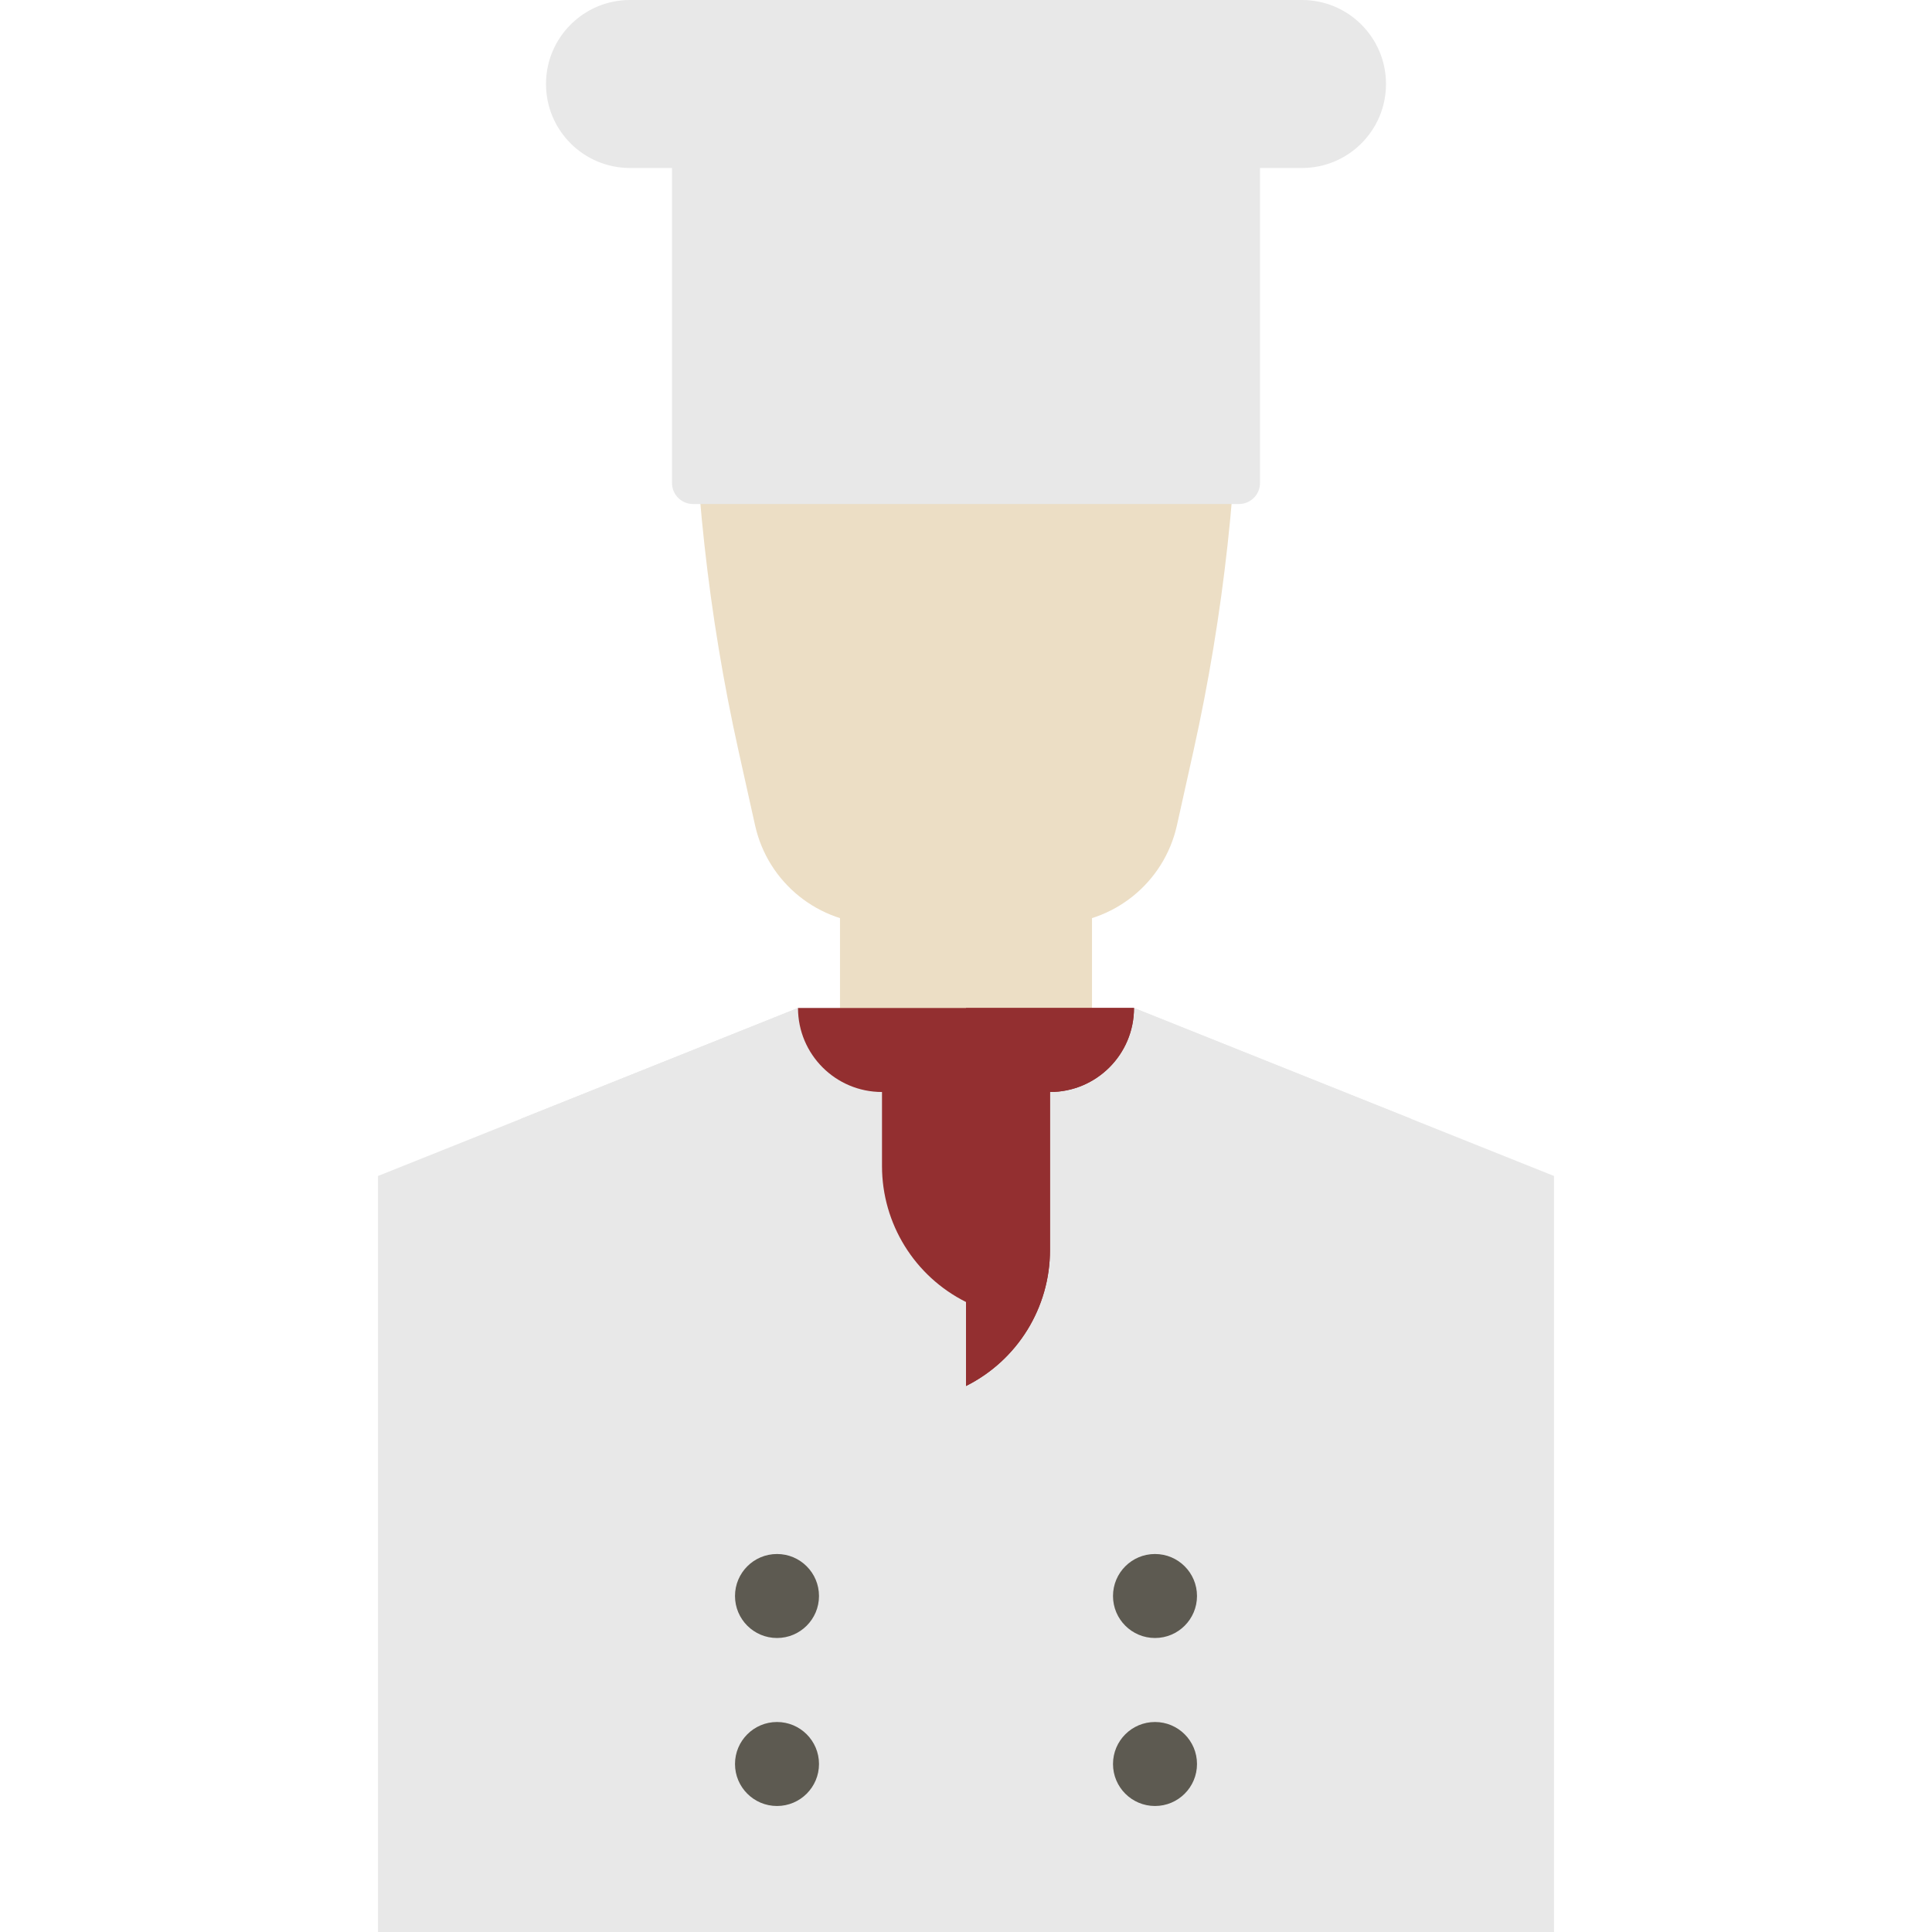
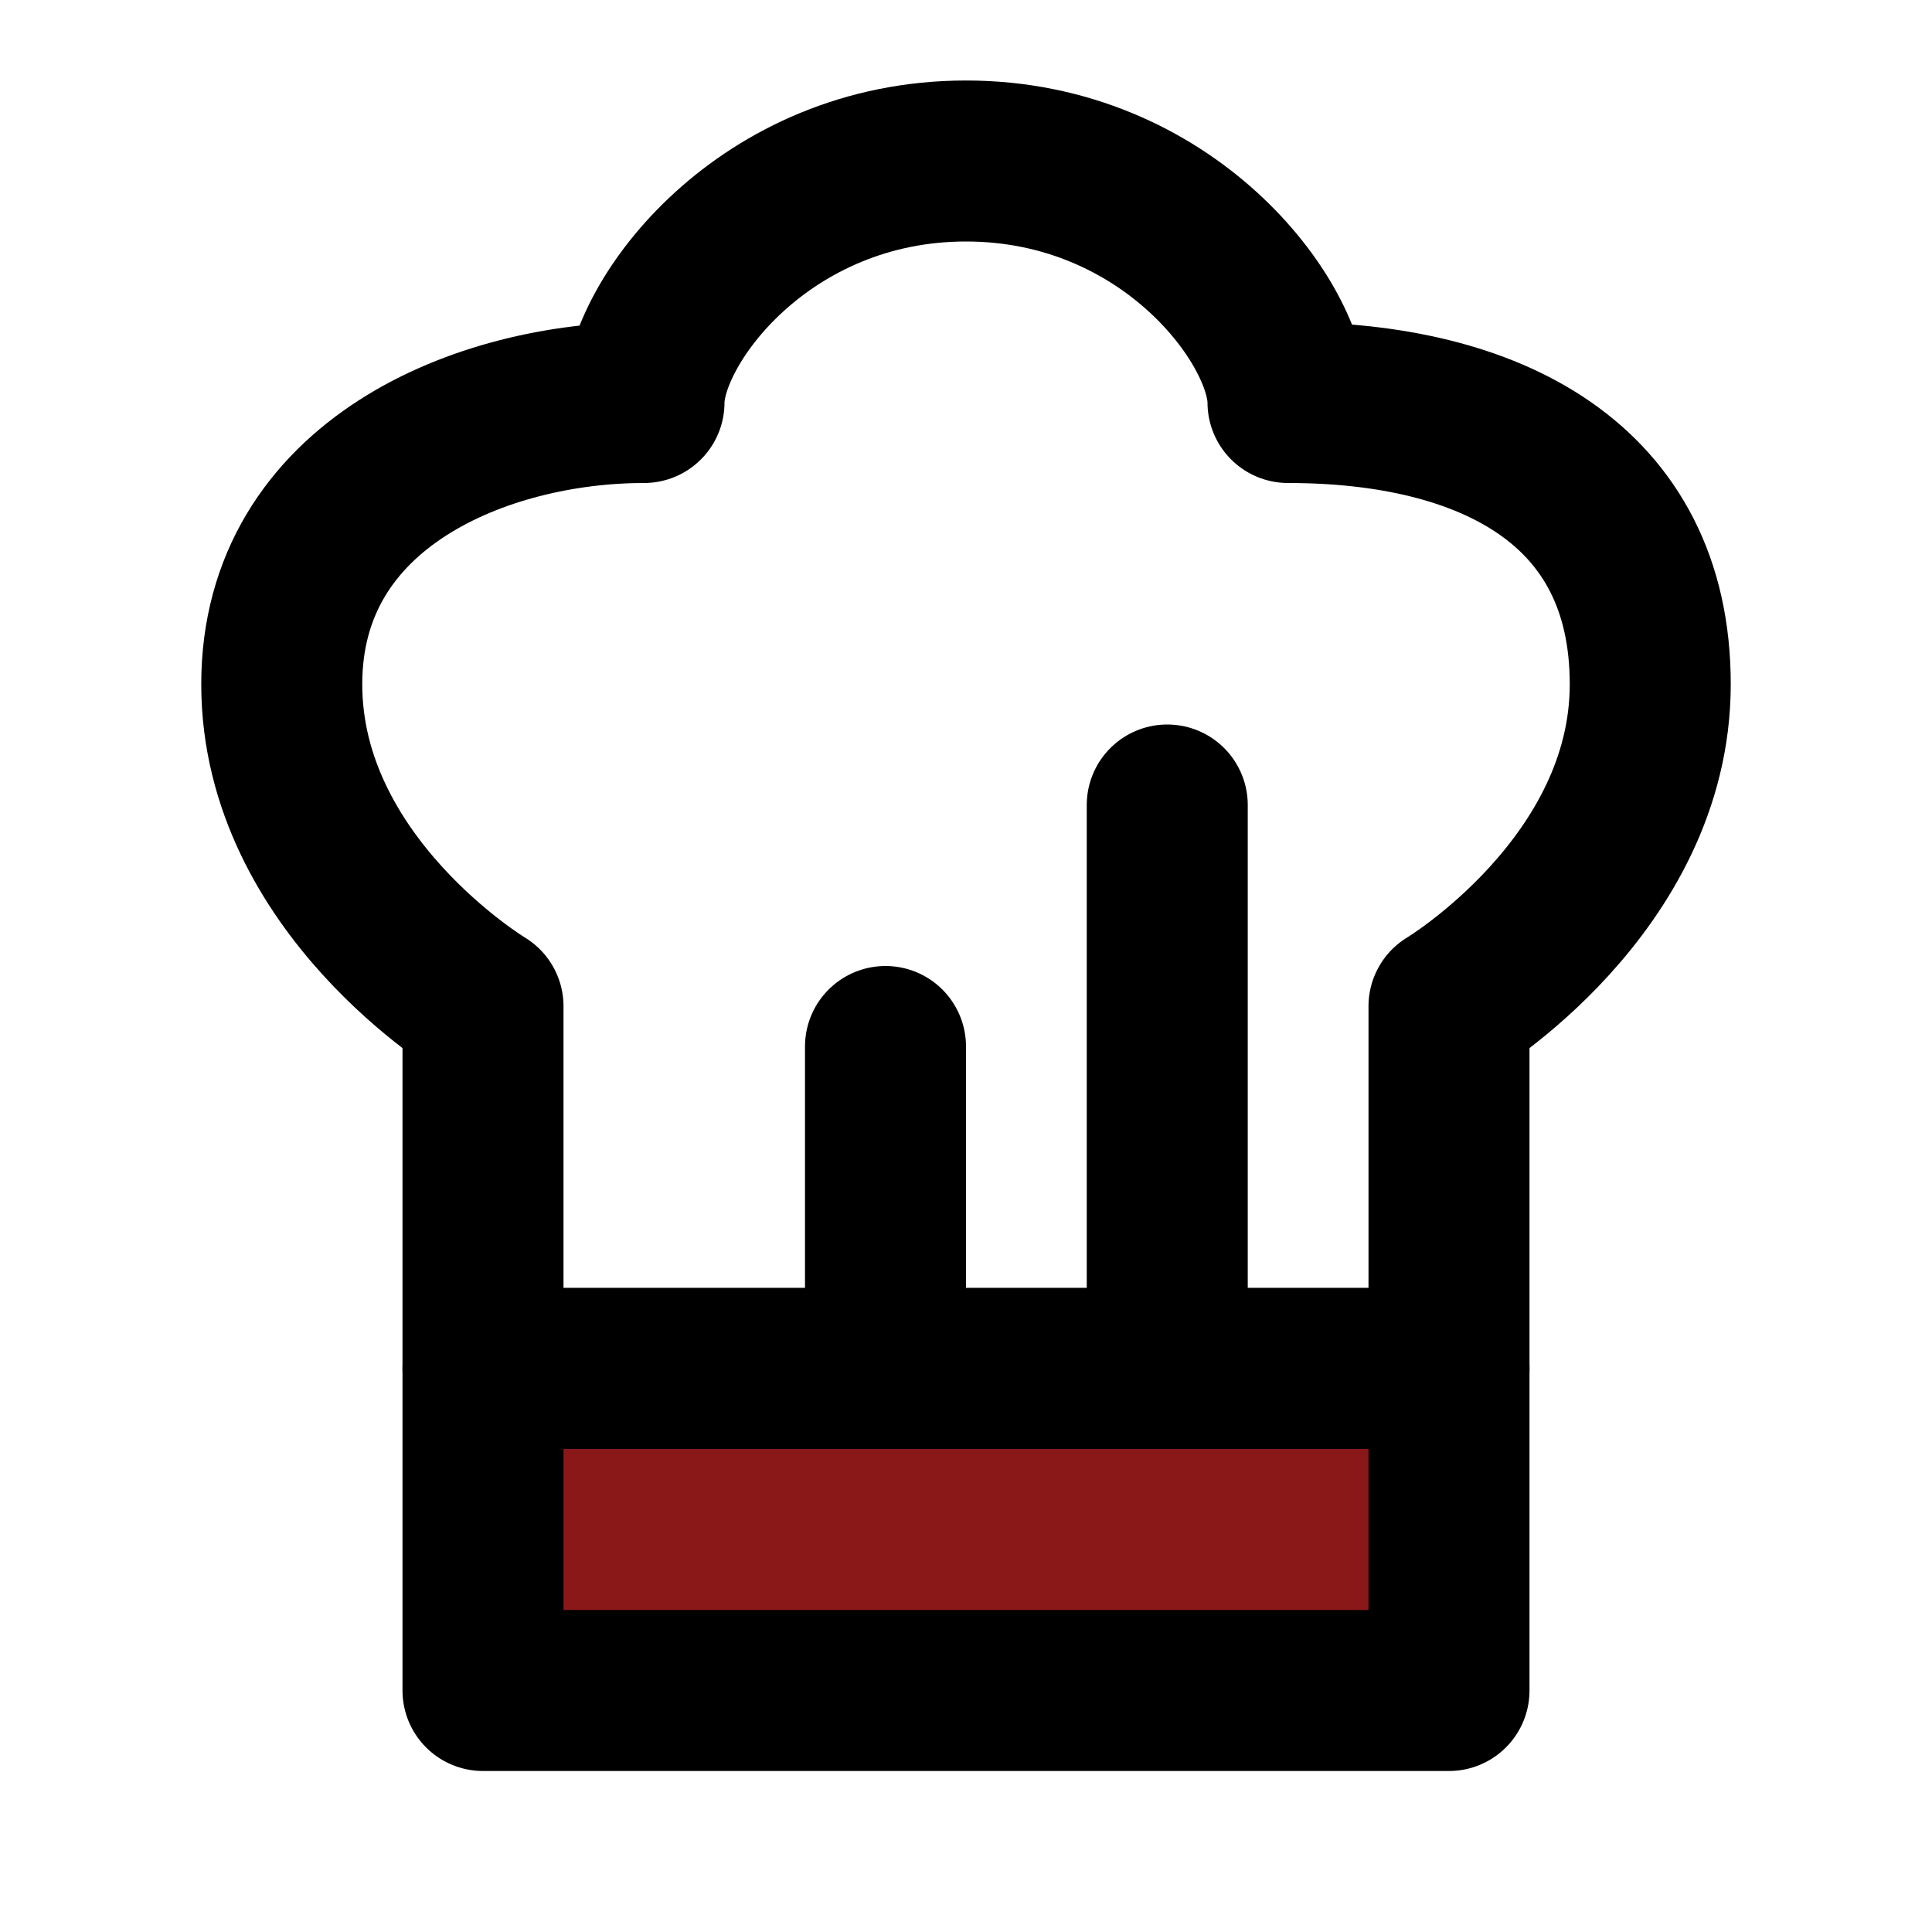
- <svg xmlns="http://www.w3.org/2000/svg" height="800px" width="800px" version="1.1" id="Layer_1" viewBox="0 0 512 512" xml:space="preserve" fill="#000000">
+ <svg xmlns="http://www.w3.org/2000/svg" width="800px" height="800px" viewBox="0 0 48 48" fill="none">
  <g id="SVGRepo_bgCarrier" stroke-width="0" />
  <g id="SVGRepo_tracerCarrier" stroke-linecap="round" stroke-linejoin="round" />
  <g id="SVGRepo_iconCarrier">
-     <path style="fill:#e8e8e8;" d="M411.826,311.652V512h-55.652H155.826h-55.652V311.652l111.304-44.522h89.043L411.826,311.652z" />
-     <path style="fill:#e8e8e8;" d="M373.881,296.474l-17.707,70.831V512H155.826l0,0V367.304l-17.707-70.83l73.36-29.344h11.13h66.783 h11.13L373.881,296.474z" />
-     <path style="fill:#5D5A51;" d="M217.043,422.957c0,6.147-4.983,11.13-11.13,11.13c-6.147,0-11.13-4.983-11.13-11.13 c0-6.147,4.983-11.13,11.13-11.13C212.06,411.826,217.043,416.809,217.043,422.957z M205.913,456.348 c-6.147,0-11.13,4.983-11.13,11.13s4.983,11.13,11.13,11.13c6.147,0,11.13-4.983,11.13-11.13S212.06,456.348,205.913,456.348z M306.087,434.087c6.147,0,11.13-4.983,11.13-11.13c0-6.147-4.983-11.13-11.13-11.13s-11.13,4.983-11.13,11.13 C294.957,429.104,299.94,434.087,306.087,434.087z M306.087,456.348c-6.147,0-11.13,4.983-11.13,11.13s4.983,11.13,11.13,11.13 s11.13-4.983,11.13-11.13S312.234,456.348,306.087,456.348z" />
-     <path style="fill:#ecdec5;" d="M289.391,278.261h-66.783v-44.522h66.783V278.261z" />
-     <path style="fill:#ecdec5;" d="M279.302,244.87h-46.603c-15.651,0-29.201-10.87-32.597-26.148l-4.378-19.7 c-8.024-36.109-12.072-72.989-12.072-109.979l0,0h144.696l0,0c0,36.99-4.048,73.869-12.072,109.979l-4.378,19.7 C308.502,234,294.952,244.87,279.302,244.87z" />
-     <path style="fill:#932f30;" d="M300.522,267.13c0,12.295-9.966,22.261-22.261,22.261v41.894c0,15.253-8.618,29.197-22.261,36.019 v-22.261c-13.643-6.822-22.261-20.766-22.261-36.019v-19.633c-12.295,0-22.261-9.966-22.261-22.261h22.261H256H300.522z" />
-     <path style="fill:#932f30;" d="M300.522,267.13c0,12.295-9.966,22.261-22.261,22.261v41.894c0,15.253-8.618,29.197-22.261,36.019 v-22.261V267.13H300.522z" />
-     <path style="fill:#e8e8e8;" d="M178.087,128V5.565c0-3.073,2.492-5.565,5.565-5.565h144.696c3.073,0,5.565,2.492,5.565,5.565V128 c0,3.073-2.492,5.565-5.565,5.565H183.652C180.579,133.565,178.087,131.073,178.087,128z" />
-     <path style="fill:#e8e8e8;" d="M345.043,44.522H166.957c-12.295,0-22.261-9.966-22.261-22.261l0,0 C144.696,9.966,154.662,0,166.957,0h178.087c12.295,0,22.261,9.966,22.261,22.261l0,0C367.304,34.556,357.338,44.522,345.043,44.522 z" />
+     <rect x="12" y="34" width="24" height="8" fill="#8b1818" stroke="#000000" stroke-width="4" stroke-linecap="round" stroke-linejoin="round" />
+     <path d="M29 34V20" stroke="#000000" stroke-width="4" stroke-linecap="round" stroke-linejoin="round" />
+     <path d="M22 34V26" stroke="#000000" stroke-width="4" stroke-linecap="round" stroke-linejoin="round" />
+     <path d="M12 25V34H36V25C36 25 41 22 41 17C41 12 37 10 32 10C32 8 29 4 24 4C19 4 16 8 16 10C12 10 7 12 7 17C7 22 12 25 12 25Z" stroke="#000000" stroke-width="4" stroke-linecap="round" stroke-linejoin="round" />
  </g>
</svg>
